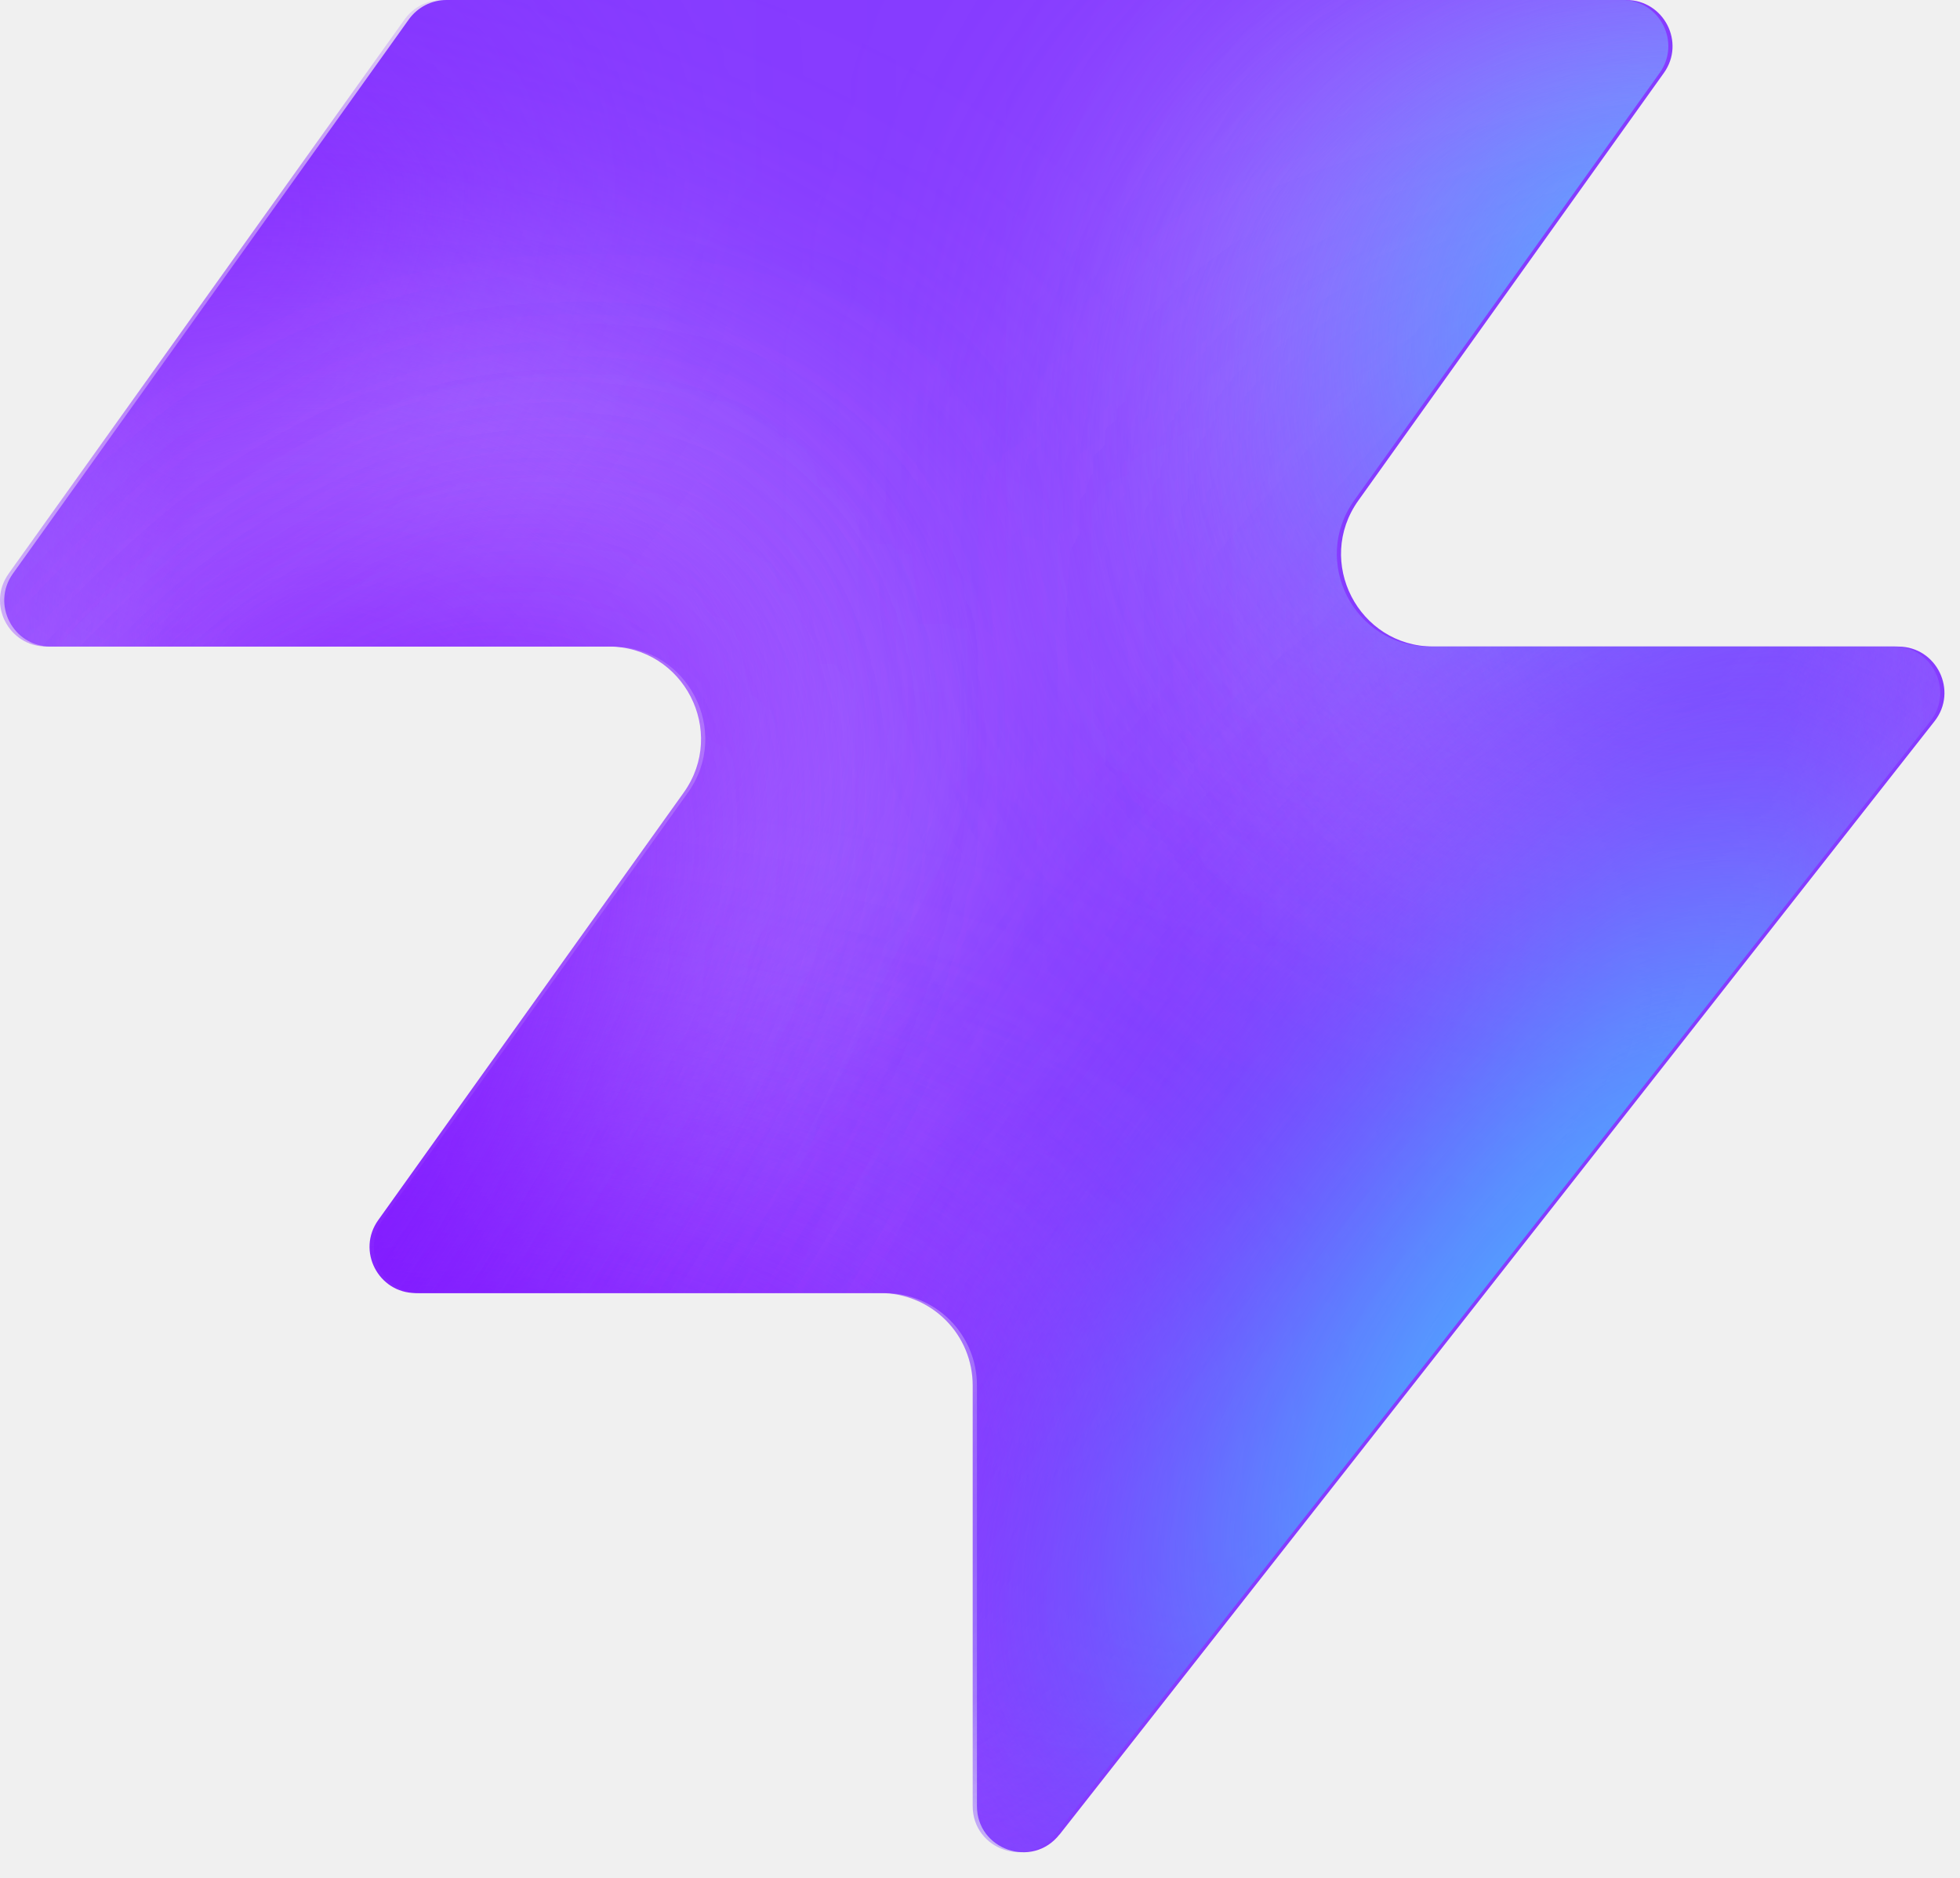
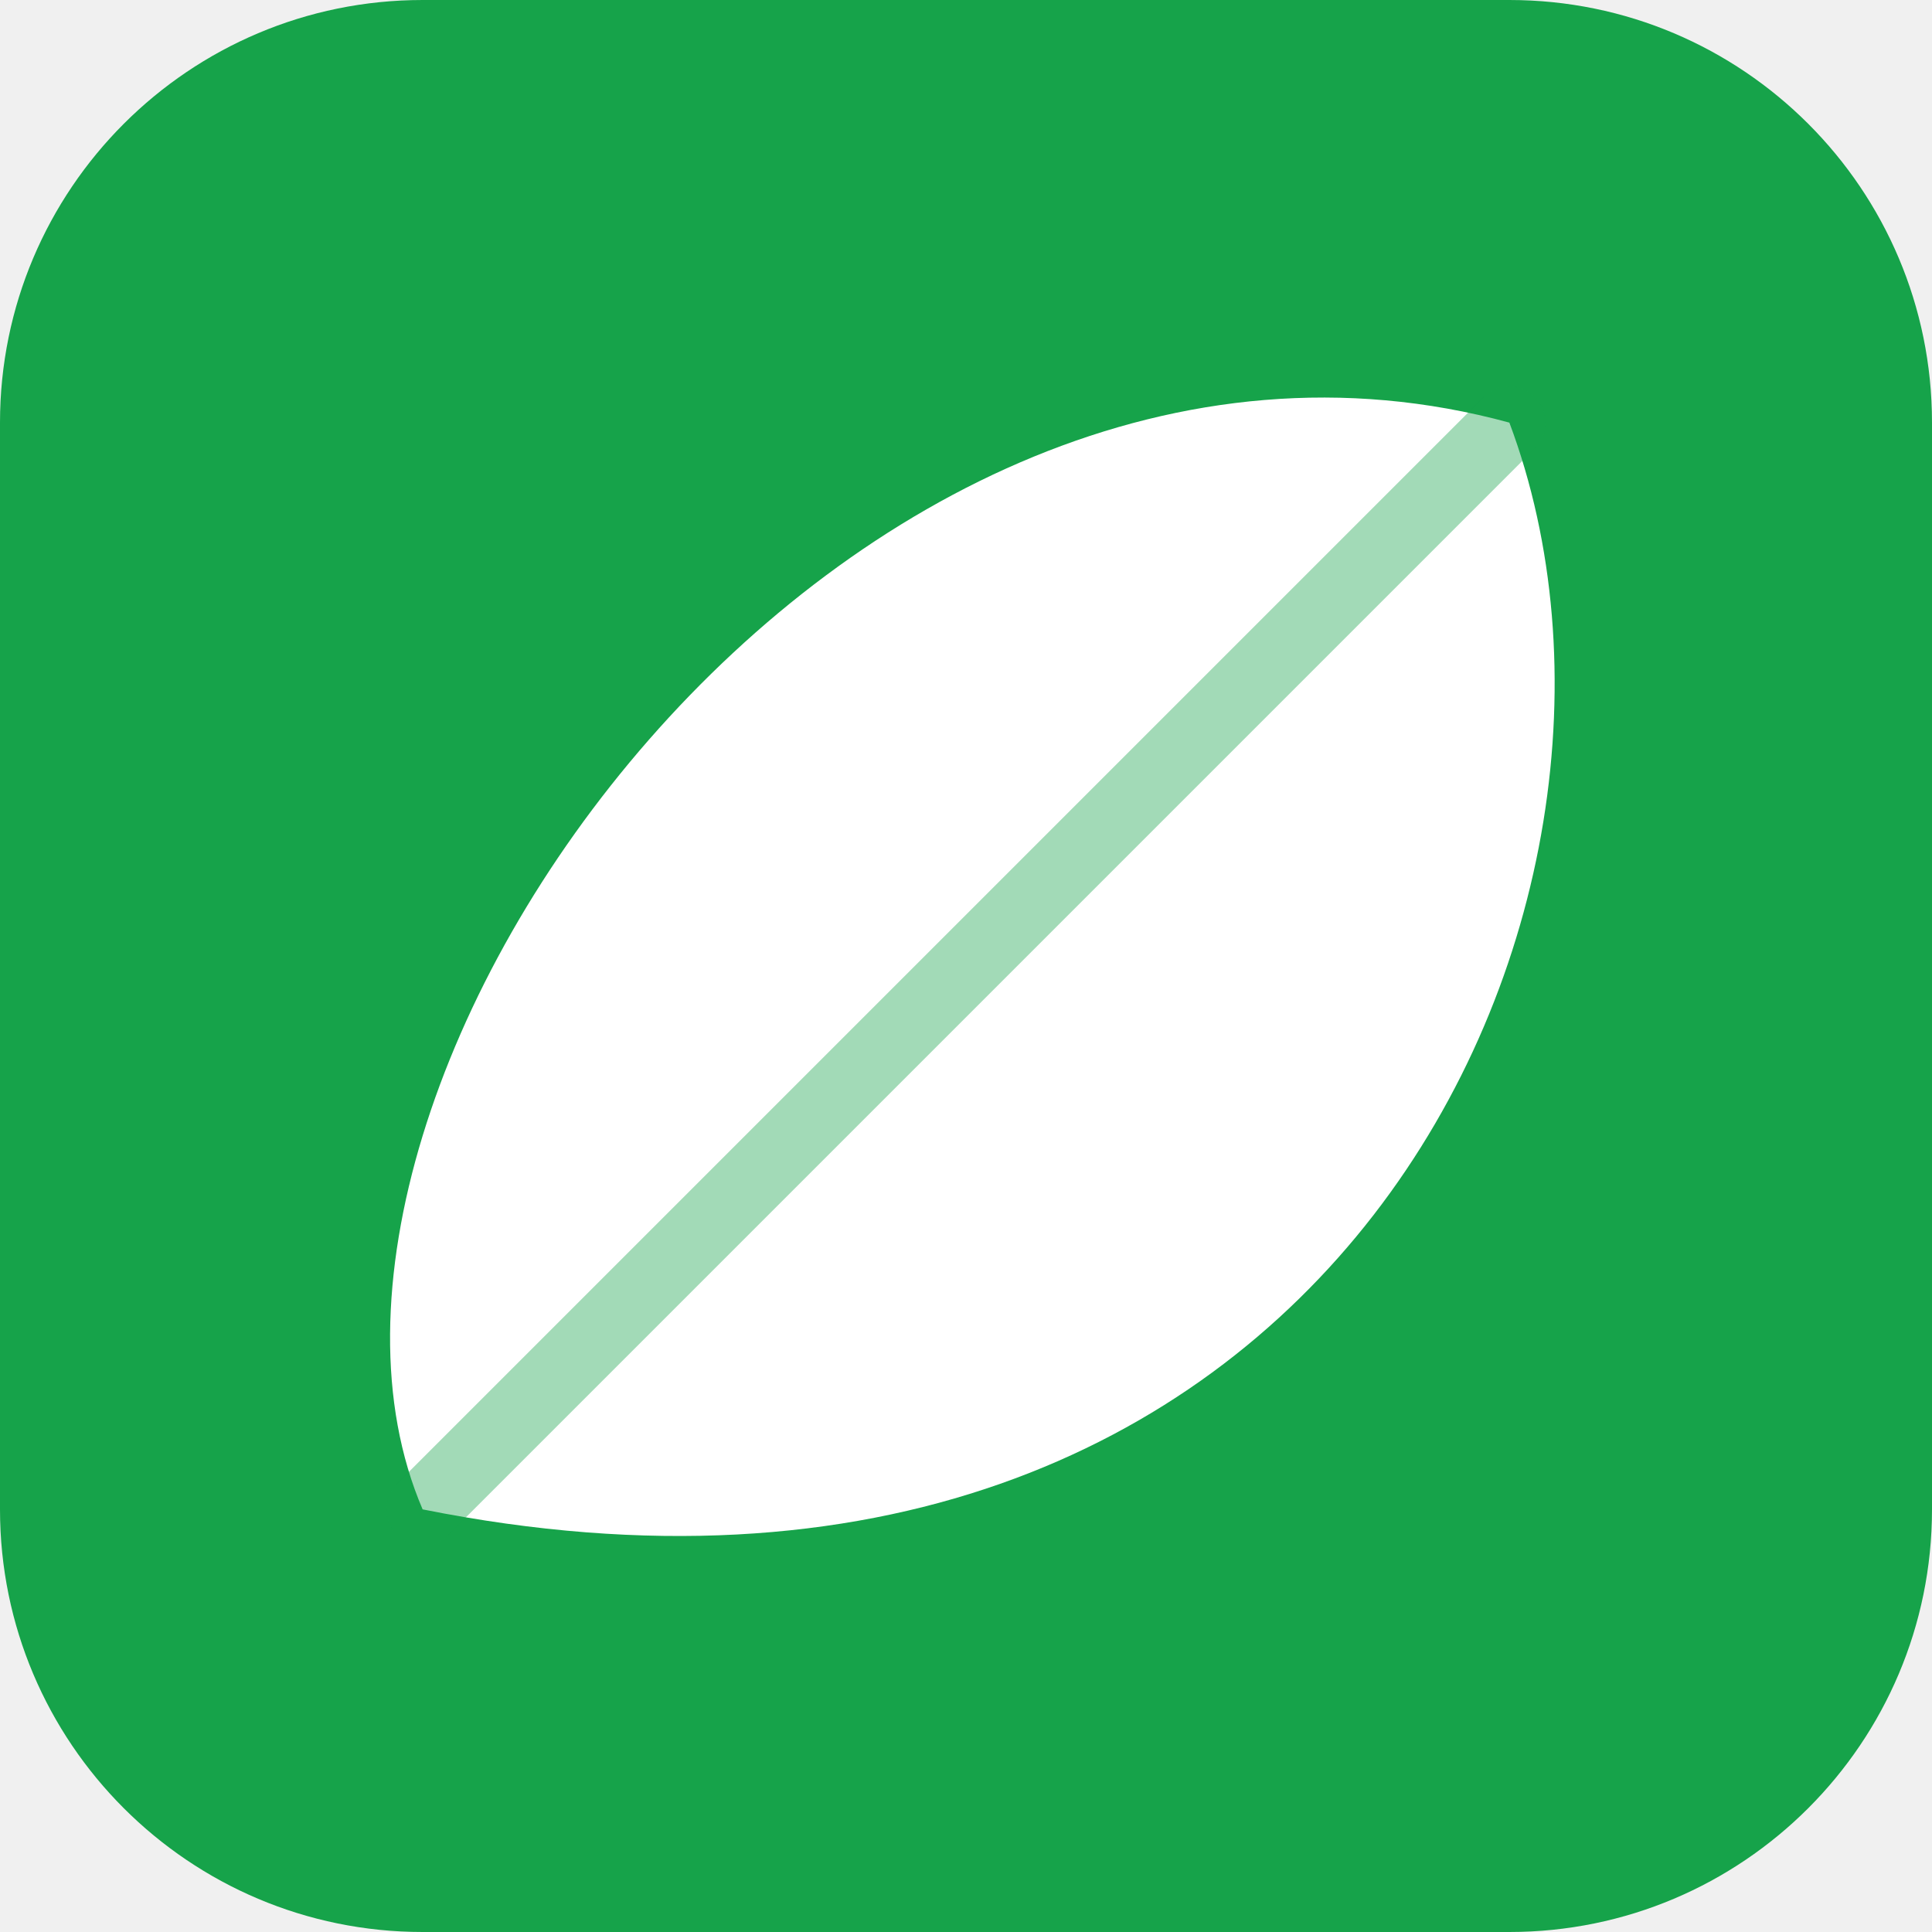
- <svg xmlns="http://www.w3.org/2000/svg" width="48" height="46" fill="none" viewBox="0 0 48 46">
-   <path fill="#863bff" d="M25.946 44.938c-.664.845-2.021.375-2.021-.698V33.937a2.26 2.26 0 0 0-2.262-2.262H10.287c-.92 0-1.456-1.04-.92-1.788l7.48-10.471c1.07-1.497 0-3.578-1.842-3.578H1.237c-.92 0-1.456-1.04-.92-1.788L10.013.474c.214-.297.556-.474.92-.474h28.894c.92 0 1.456 1.04.92 1.788l-7.48 10.471c-1.07 1.498 0 3.579 1.842 3.579h11.377c.943 0 1.473 1.088.89 1.83L25.947 44.94z" style="fill:#863bff;fill:color(display-p3 .525 .23 1);fill-opacity:1" />
-   <mask id="a" width="48" height="46" x="0" y="0" maskUnits="userSpaceOnUse" style="mask-type:alpha">
-     <path fill="#000" d="M25.842 44.938c-.664.844-2.021.375-2.021-.698V33.937a2.26 2.26 0 0 0-2.262-2.262H10.183c-.92 0-1.456-1.04-.92-1.788l7.48-10.471c1.07-1.498 0-3.579-1.842-3.579H1.133c-.92 0-1.456-1.04-.92-1.787L9.91.473c.214-.297.556-.474.92-.474h28.894c.92 0 1.456 1.04.92 1.788l-7.48 10.471c-1.07 1.498 0 3.578 1.842 3.578h11.377c.943 0 1.473 1.088.89 1.832L25.843 44.94z" style="fill:#000;fill-opacity:1" />
-   </mask>
-   <g mask="url(#a)">
-     <g filter="url(#b)">
-       <ellipse cx="5.508" cy="14.704" fill="#ede6ff" rx="5.508" ry="14.704" style="fill:#ede6ff;fill:color(display-p3 .927 .903 1);fill-opacity:1" transform="matrix(.00324 1 1 -.00324 -4.47 31.516)" />
-     </g>
-     <g filter="url(#c)">
-       <ellipse cx="10.399" cy="29.851" fill="#ede6ff" rx="10.399" ry="29.851" style="fill:#ede6ff;fill:color(display-p3 .927 .903 1);fill-opacity:1" transform="matrix(.00324 1 1 -.00324 -39.328 7.883)" />
-     </g>
-     <g filter="url(#d)">
-       <ellipse cx="5.508" cy="30.487" fill="#7e14ff" rx="5.508" ry="30.487" style="fill:#7e14ff;fill:color(display-p3 .492 .077 1);fill-opacity:1" transform="rotate(89.814 -25.913 -14.639)scale(1 -1)" />
-     </g>
-     <g filter="url(#e)">
-       <ellipse cx="5.508" cy="30.599" fill="#7e14ff" rx="5.508" ry="30.599" style="fill:#7e14ff;fill:color(display-p3 .492 .077 1);fill-opacity:1" transform="rotate(89.814 -32.644 -3.334)scale(1 -1)" />
-     </g>
-     <g filter="url(#f)">
-       <ellipse cx="5.508" cy="30.599" fill="#7e14ff" rx="5.508" ry="30.599" style="fill:#7e14ff;fill:color(display-p3 .492 .077 1);fill-opacity:1" transform="matrix(.00324 1 1 -.00324 -34.34 30.47)" />
-     </g>
-     <g filter="url(#g)">
-       <ellipse cx="14.072" cy="22.078" fill="#ede6ff" rx="14.072" ry="22.078" style="fill:#ede6ff;fill:color(display-p3 .927 .903 1);fill-opacity:1" transform="rotate(93.35 24.506 48.493)scale(-1 1)" />
-     </g>
-     <g filter="url(#h)">
-       <ellipse cx="3.47" cy="21.501" fill="#7e14ff" rx="3.47" ry="21.501" style="fill:#7e14ff;fill:color(display-p3 .492 .077 1);fill-opacity:1" transform="rotate(89.009 28.708 47.59)scale(-1 1)" />
-     </g>
-     <g filter="url(#i)">
-       <ellipse cx="3.47" cy="21.501" fill="#7e14ff" rx="3.47" ry="21.501" style="fill:#7e14ff;fill:color(display-p3 .492 .077 1);fill-opacity:1" transform="rotate(89.009 28.708 47.59)scale(-1 1)" />
-     </g>
-     <g filter="url(#j)">
-       <ellipse cx=".387" cy="8.972" fill="#7e14ff" rx="4.407" ry="29.108" style="fill:#7e14ff;fill:color(display-p3 .492 .077 1);fill-opacity:1" transform="rotate(39.51 .387 8.972)" />
-     </g>
-     <g filter="url(#k)">
-       <ellipse cx="47.523" cy="-6.092" fill="#7e14ff" rx="4.407" ry="29.108" style="fill:#7e14ff;fill:color(display-p3 .492 .077 1);fill-opacity:1" transform="rotate(37.892 47.523 -6.092)" />
-     </g>
-     <g filter="url(#l)">
-       <ellipse cx="41.412" cy="6.333" fill="#47bfff" rx="5.971" ry="9.665" style="fill:#47bfff;fill:color(display-p3 .28 .748 1);fill-opacity:1" transform="rotate(37.892 41.412 6.333)" />
-     </g>
-     <g filter="url(#m)">
-       <ellipse cx="-1.879" cy="38.332" fill="#7e14ff" rx="4.407" ry="29.108" style="fill:#7e14ff;fill:color(display-p3 .492 .077 1);fill-opacity:1" transform="rotate(37.892 -1.88 38.332)" />
-     </g>
-     <g filter="url(#n)">
-       <ellipse cx="-1.879" cy="38.332" fill="#7e14ff" rx="4.407" ry="29.108" style="fill:#7e14ff;fill:color(display-p3 .492 .077 1);fill-opacity:1" transform="rotate(37.892 -1.88 38.332)" />
-     </g>
-     <g filter="url(#o)">
-       <ellipse cx="35.651" cy="29.907" fill="#7e14ff" rx="4.407" ry="29.108" style="fill:#7e14ff;fill:color(display-p3 .492 .077 1);fill-opacity:1" transform="rotate(37.892 35.651 29.907)" />
-     </g>
-     <g filter="url(#p)">
-       <ellipse cx="38.418" cy="32.4" fill="#47bfff" rx="5.971" ry="15.297" style="fill:#47bfff;fill:color(display-p3 .28 .748 1);fill-opacity:1" transform="rotate(37.892 38.418 32.4)" />
-     </g>
-   </g>
-   <defs>
-     <filter id="b" width="60.045" height="41.654" x="-19.77" y="16.149" color-interpolation-filters="sRGB" filterUnits="userSpaceOnUse">
-       <feFlood flood-opacity="0" result="BackgroundImageFix" />
-       <feBlend in="SourceGraphic" in2="BackgroundImageFix" result="shape" />
-       <feGaussianBlur result="effect1_foregroundBlur_2002_17158" stdDeviation="7.659" />
-     </filter>
-     <filter id="c" width="90.34" height="51.437" x="-54.613" y="-7.533" color-interpolation-filters="sRGB" filterUnits="userSpaceOnUse">
-       <feFlood flood-opacity="0" result="BackgroundImageFix" />
-       <feBlend in="SourceGraphic" in2="BackgroundImageFix" result="shape" />
-       <feGaussianBlur result="effect1_foregroundBlur_2002_17158" stdDeviation="7.659" />
-     </filter>
-     <filter id="d" width="79.355" height="29.4" x="-49.64" y="2.03" color-interpolation-filters="sRGB" filterUnits="userSpaceOnUse">
-       <feFlood flood-opacity="0" result="BackgroundImageFix" />
-       <feBlend in="SourceGraphic" in2="BackgroundImageFix" result="shape" />
-       <feGaussianBlur result="effect1_foregroundBlur_2002_17158" stdDeviation="4.596" />
-     </filter>
-     <filter id="e" width="79.579" height="29.4" x="-45.045" y="20.029" color-interpolation-filters="sRGB" filterUnits="userSpaceOnUse">
-       <feFlood flood-opacity="0" result="BackgroundImageFix" />
-       <feBlend in="SourceGraphic" in2="BackgroundImageFix" result="shape" />
-       <feGaussianBlur result="effect1_foregroundBlur_2002_17158" stdDeviation="4.596" />
-     </filter>
-     <filter id="f" width="79.579" height="29.4" x="-43.513" y="21.178" color-interpolation-filters="sRGB" filterUnits="userSpaceOnUse">
-       <feFlood flood-opacity="0" result="BackgroundImageFix" />
-       <feBlend in="SourceGraphic" in2="BackgroundImageFix" result="shape" />
-       <feGaussianBlur result="effect1_foregroundBlur_2002_17158" stdDeviation="4.596" />
-     </filter>
-     <filter id="g" width="74.749" height="58.852" x="15.756" y="-17.901" color-interpolation-filters="sRGB" filterUnits="userSpaceOnUse">
-       <feFlood flood-opacity="0" result="BackgroundImageFix" />
-       <feBlend in="SourceGraphic" in2="BackgroundImageFix" result="shape" />
-       <feGaussianBlur result="effect1_foregroundBlur_2002_17158" stdDeviation="7.659" />
-     </filter>
-     <filter id="h" width="61.377" height="25.362" x="23.548" y="2.284" color-interpolation-filters="sRGB" filterUnits="userSpaceOnUse">
-       <feFlood flood-opacity="0" result="BackgroundImageFix" />
-       <feBlend in="SourceGraphic" in2="BackgroundImageFix" result="shape" />
-       <feGaussianBlur result="effect1_foregroundBlur_2002_17158" stdDeviation="4.596" />
-     </filter>
-     <filter id="i" width="61.377" height="25.362" x="23.548" y="2.284" color-interpolation-filters="sRGB" filterUnits="userSpaceOnUse">
-       <feFlood flood-opacity="0" result="BackgroundImageFix" />
-       <feBlend in="SourceGraphic" in2="BackgroundImageFix" result="shape" />
-       <feGaussianBlur result="effect1_foregroundBlur_2002_17158" stdDeviation="4.596" />
-     </filter>
-     <filter id="j" width="56.045" height="63.649" x="-27.636" y="-22.853" color-interpolation-filters="sRGB" filterUnits="userSpaceOnUse">
-       <feFlood flood-opacity="0" result="BackgroundImageFix" />
-       <feBlend in="SourceGraphic" in2="BackgroundImageFix" result="shape" />
-       <feGaussianBlur result="effect1_foregroundBlur_2002_17158" stdDeviation="4.596" />
-     </filter>
-     <filter id="k" width="54.814" height="64.646" x="20.116" y="-38.415" color-interpolation-filters="sRGB" filterUnits="userSpaceOnUse">
-       <feFlood flood-opacity="0" result="BackgroundImageFix" />
-       <feBlend in="SourceGraphic" in2="BackgroundImageFix" result="shape" />
-       <feGaussianBlur result="effect1_foregroundBlur_2002_17158" stdDeviation="4.596" />
-     </filter>
-     <filter id="l" width="33.541" height="35.313" x="24.641" y="-11.323" color-interpolation-filters="sRGB" filterUnits="userSpaceOnUse">
-       <feFlood flood-opacity="0" result="BackgroundImageFix" />
-       <feBlend in="SourceGraphic" in2="BackgroundImageFix" result="shape" />
-       <feGaussianBlur result="effect1_foregroundBlur_2002_17158" stdDeviation="4.596" />
-     </filter>
-     <filter id="m" width="54.814" height="64.646" x="-29.286" y="6.009" color-interpolation-filters="sRGB" filterUnits="userSpaceOnUse">
-       <feFlood flood-opacity="0" result="BackgroundImageFix" />
-       <feBlend in="SourceGraphic" in2="BackgroundImageFix" result="shape" />
-       <feGaussianBlur result="effect1_foregroundBlur_2002_17158" stdDeviation="4.596" />
-     </filter>
-     <filter id="n" width="54.814" height="64.646" x="-29.286" y="6.009" color-interpolation-filters="sRGB" filterUnits="userSpaceOnUse">
-       <feFlood flood-opacity="0" result="BackgroundImageFix" />
-       <feBlend in="SourceGraphic" in2="BackgroundImageFix" result="shape" />
-       <feGaussianBlur result="effect1_foregroundBlur_2002_17158" stdDeviation="4.596" />
-     </filter>
-     <filter id="o" width="54.814" height="64.646" x="8.244" y="-2.416" color-interpolation-filters="sRGB" filterUnits="userSpaceOnUse">
-       <feFlood flood-opacity="0" result="BackgroundImageFix" />
-       <feBlend in="SourceGraphic" in2="BackgroundImageFix" result="shape" />
-       <feGaussianBlur result="effect1_foregroundBlur_2002_17158" stdDeviation="4.596" />
-     </filter>
-     <filter id="p" width="39.409" height="43.623" x="18.713" y="10.588" color-interpolation-filters="sRGB" filterUnits="userSpaceOnUse">
-       <feFlood flood-opacity="0" result="BackgroundImageFix" />
-       <feBlend in="SourceGraphic" in2="BackgroundImageFix" result="shape" />
-       <feGaussianBlur result="effect1_foregroundBlur_2002_17158" stdDeviation="4.596" />
-     </filter>
-   </defs>
+ <svg xmlns="http://www.w3.org/2000/svg" viewBox="0 0 32 32">
+   <rect width="32" height="32" rx="7" fill="#16a34a" />
+   <path d="M7 25 C4 18 14 4 25 7 C28 15 22 28 7 25Z" fill="white" />
+   <path d="M7 25 Q16 16 25 7" stroke="#16a34a" stroke-width="1.2" fill="none" stroke-linecap="round" opacity="0.4" />
</svg>
